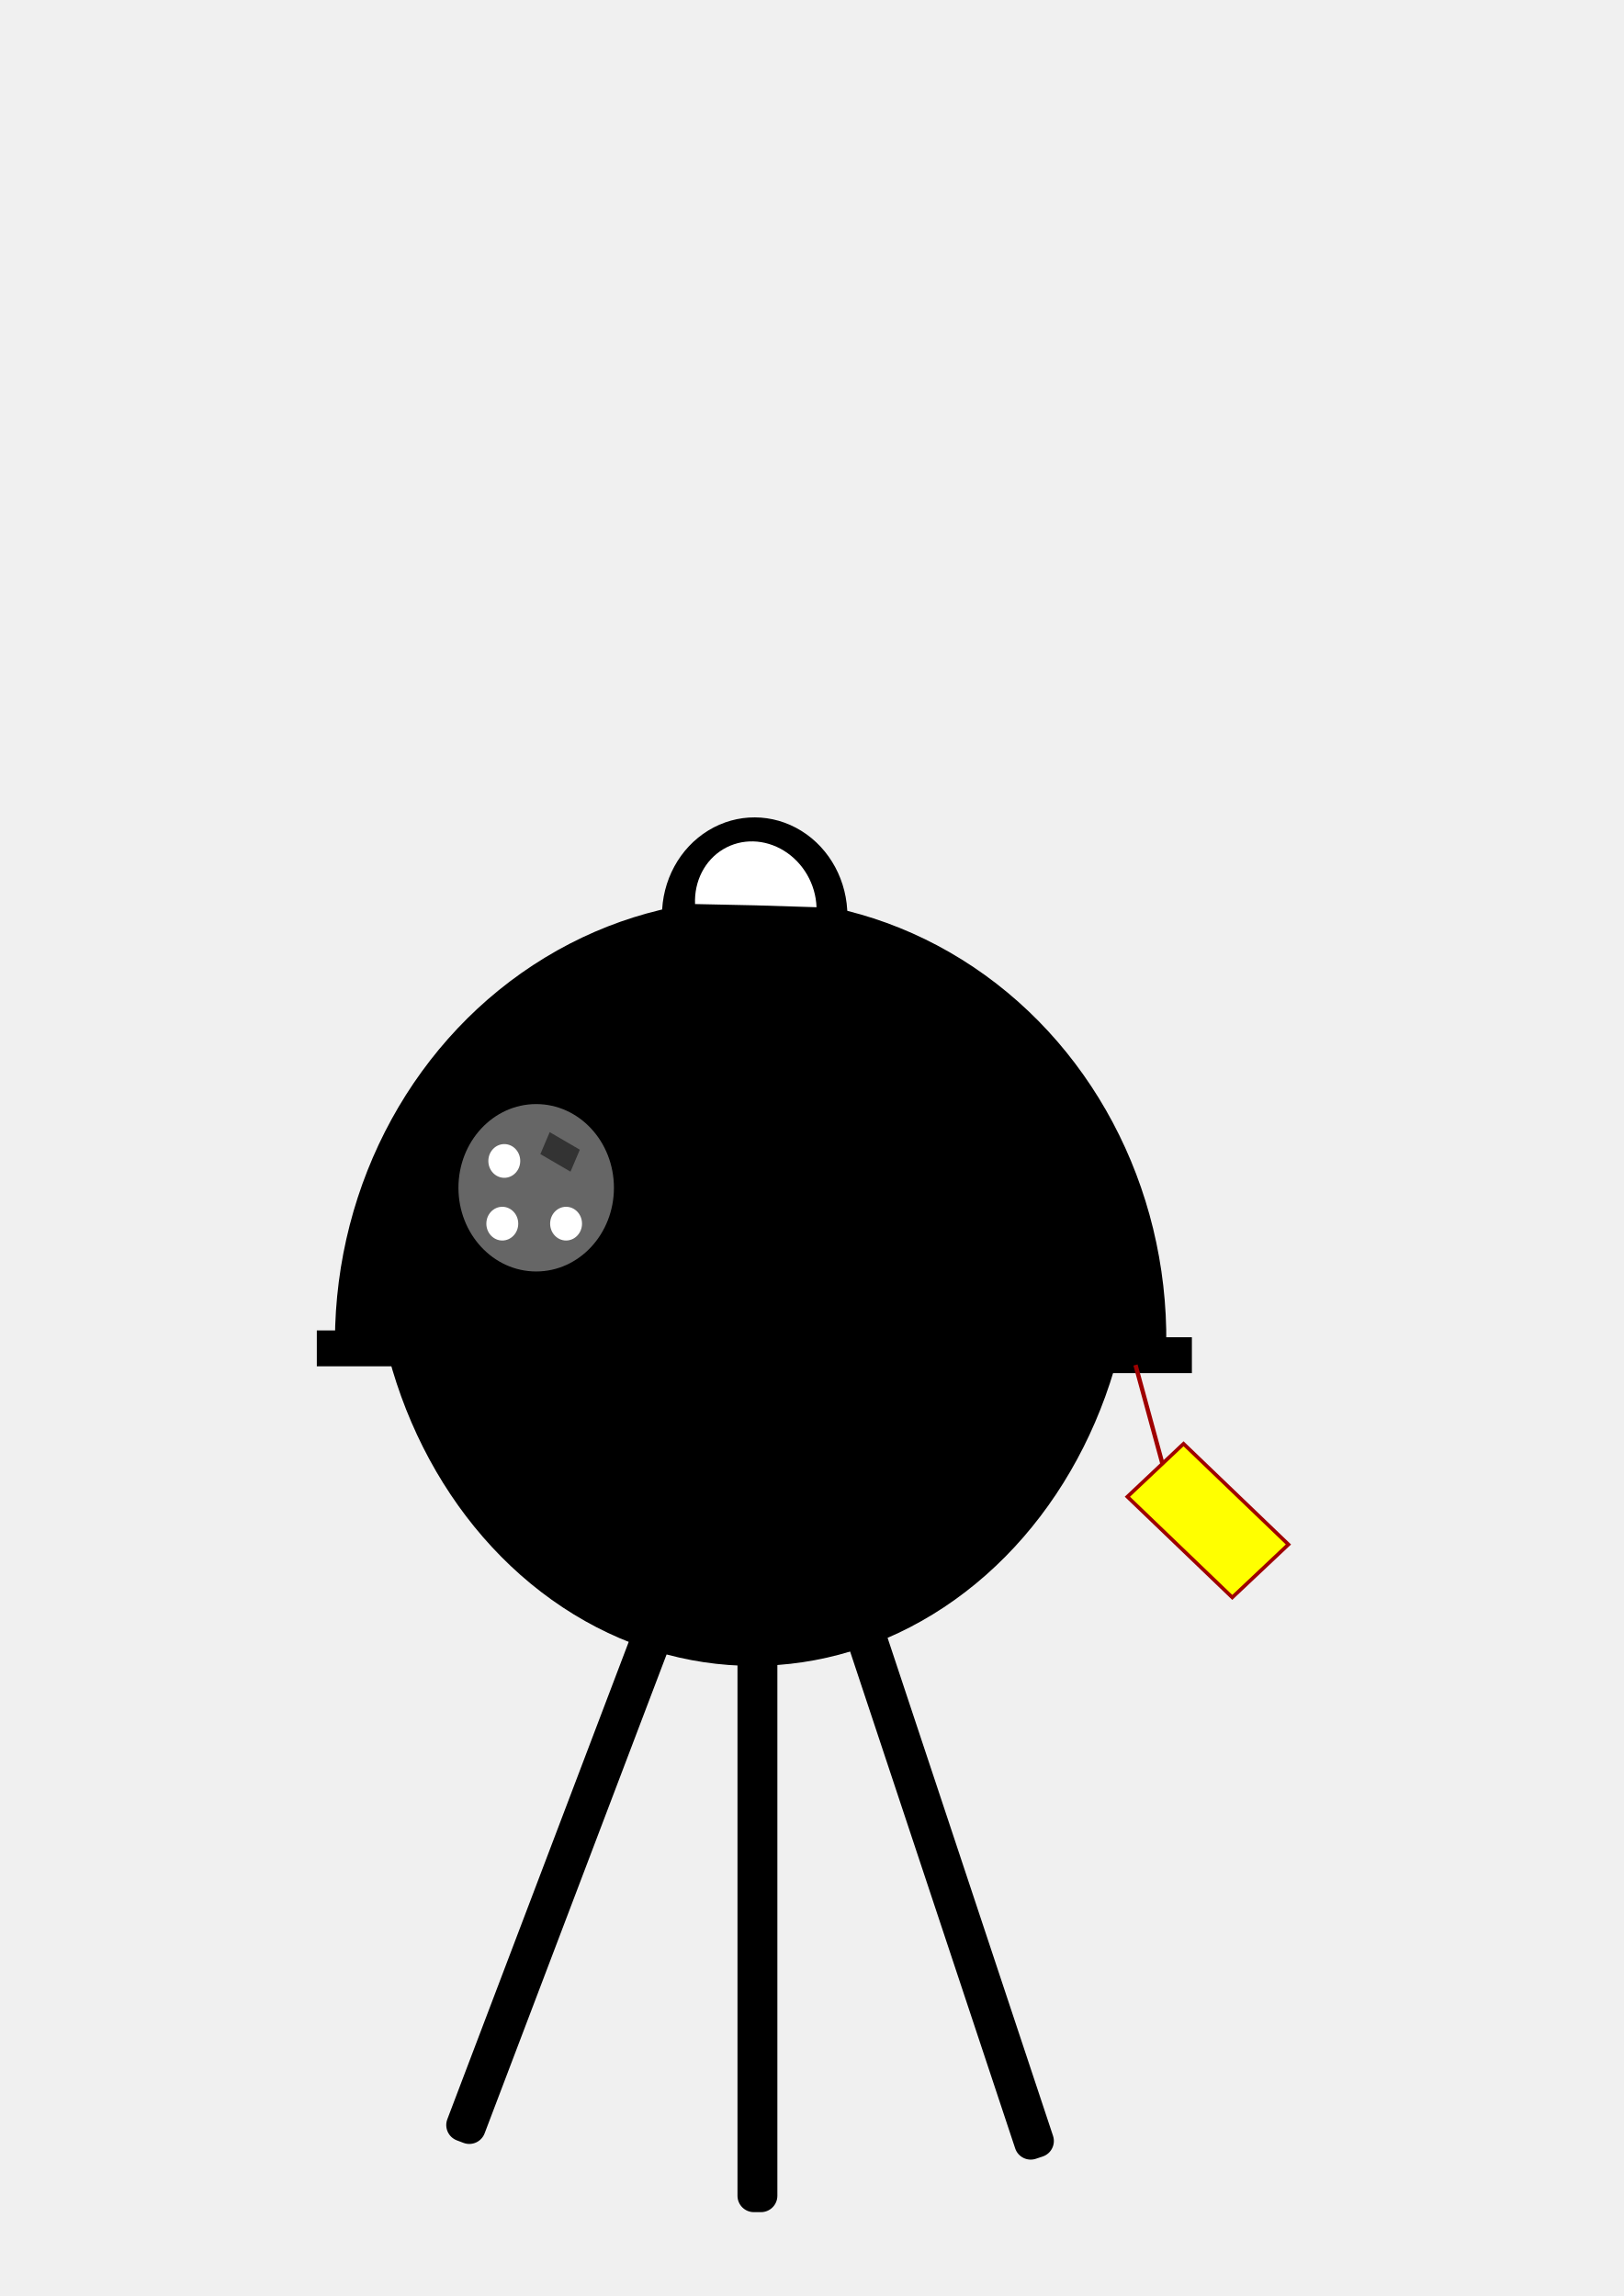
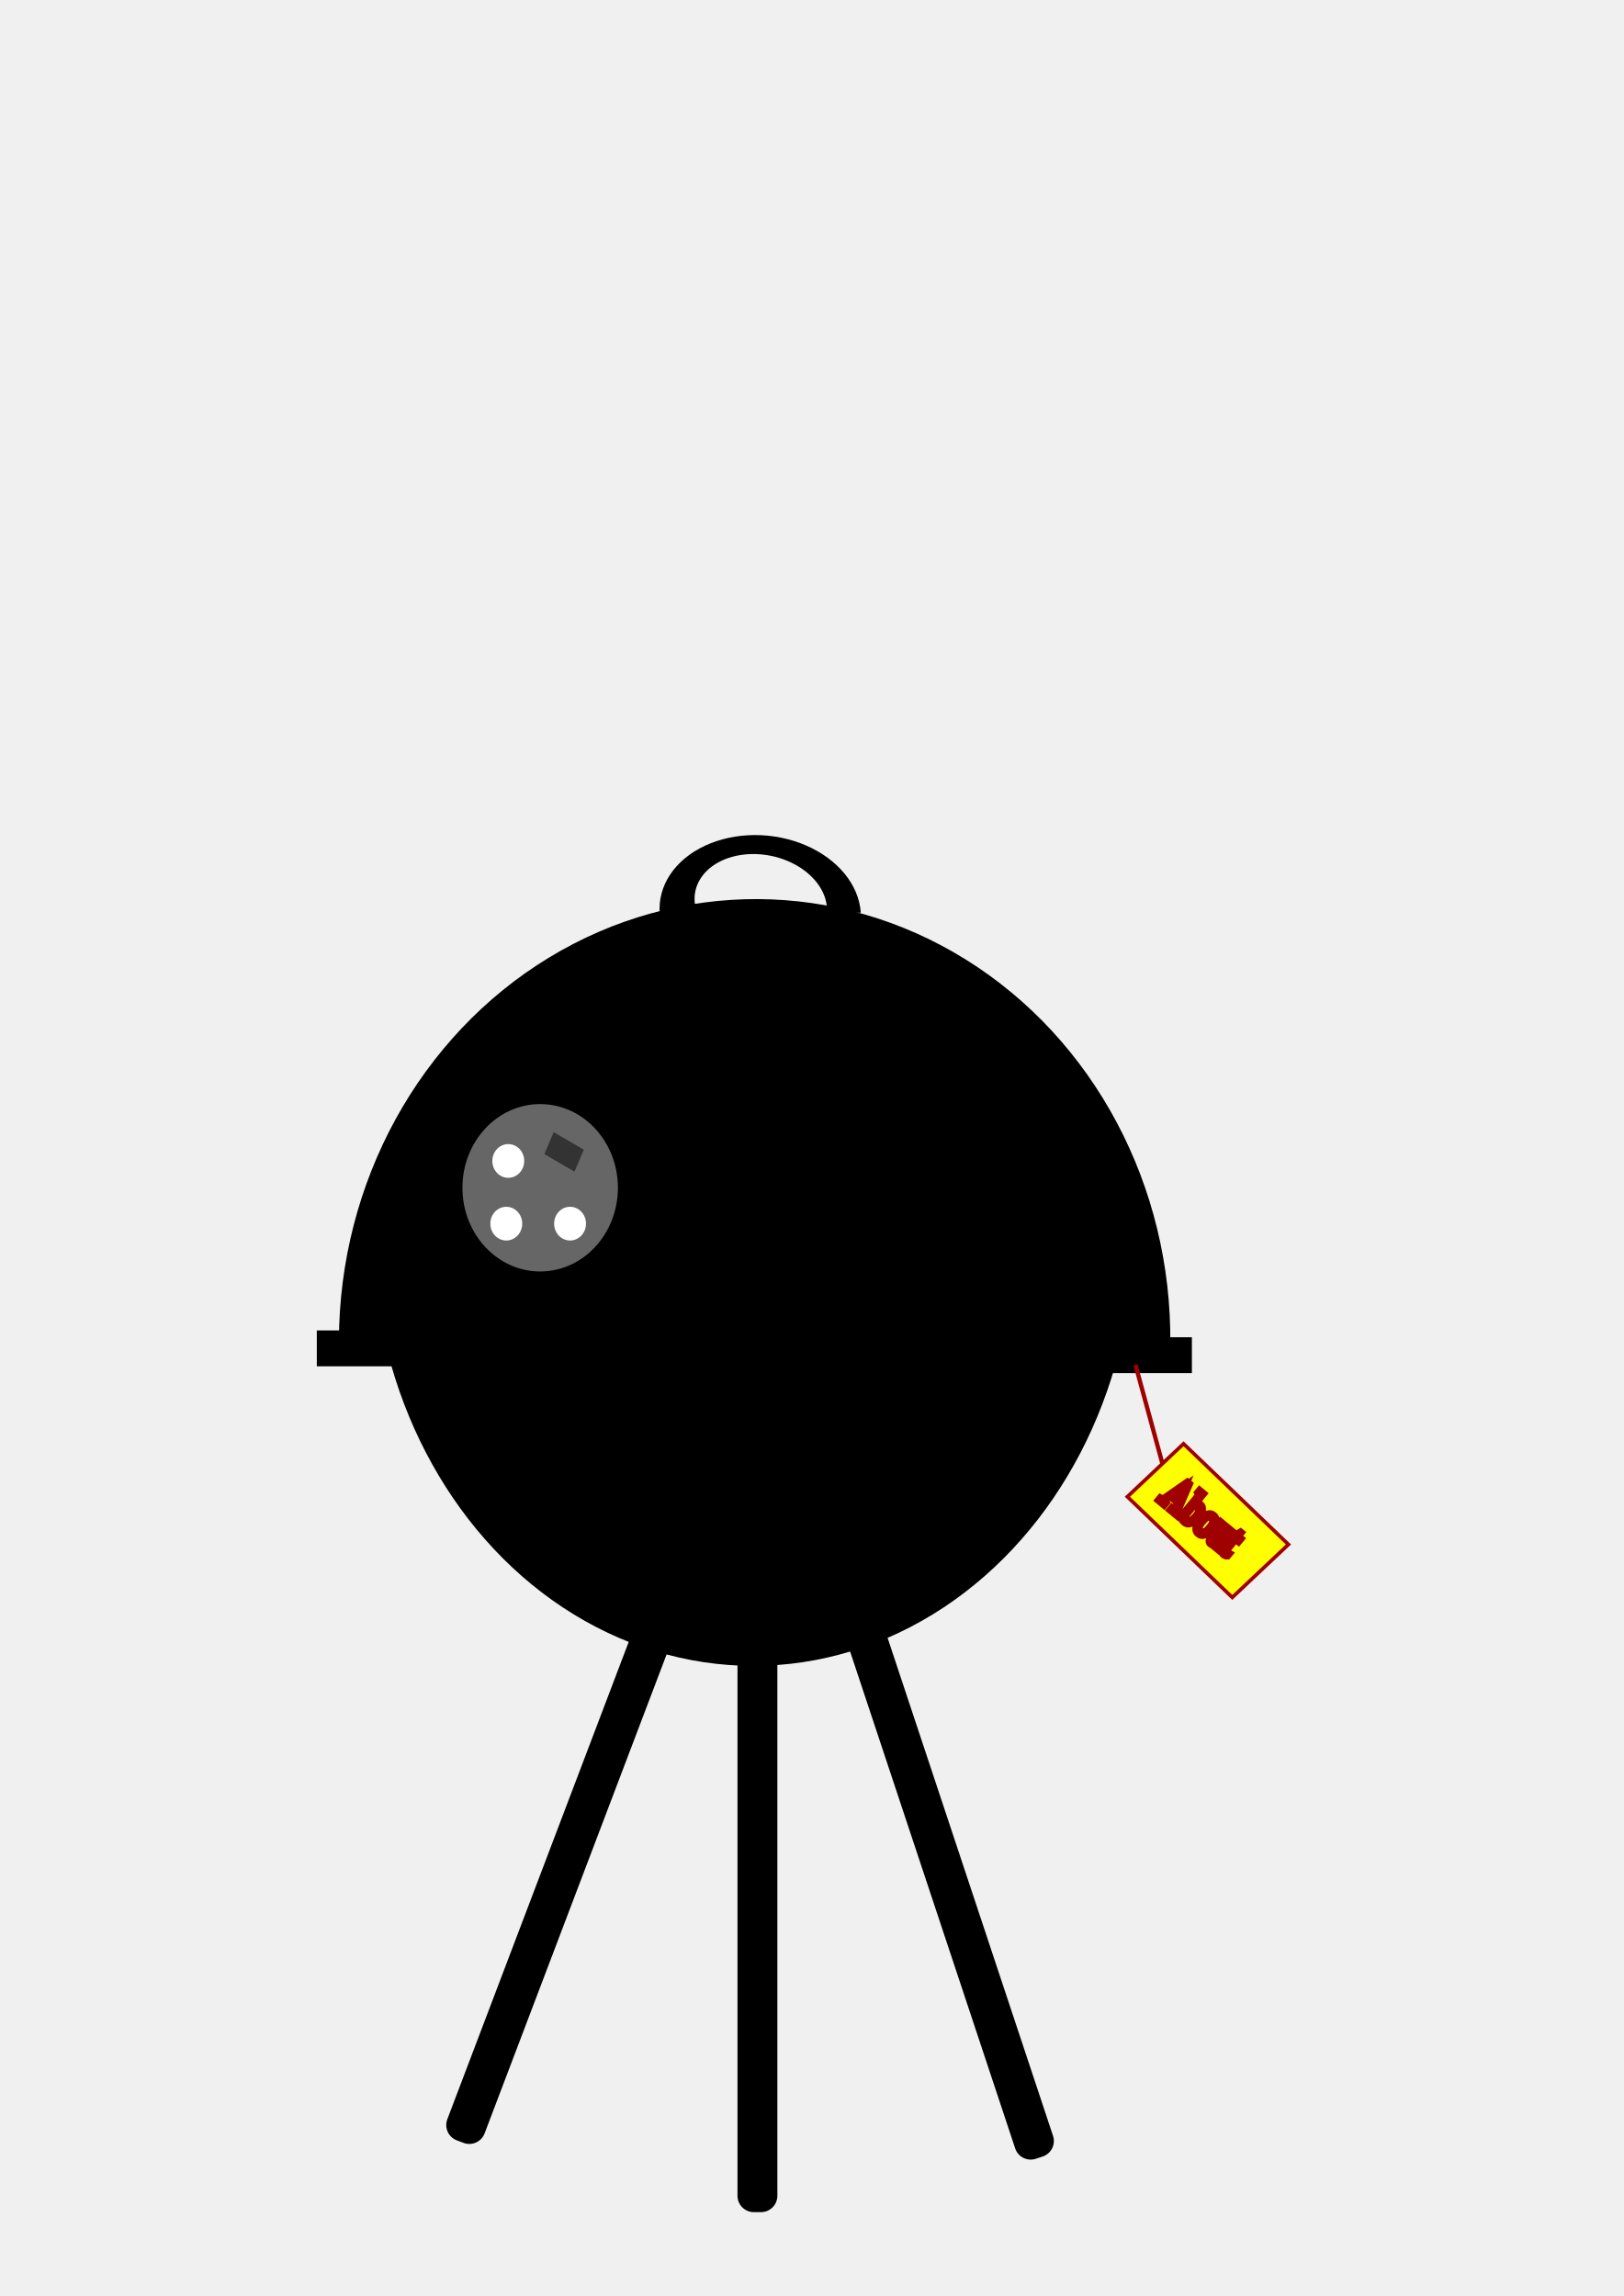
<svg xmlns="http://www.w3.org/2000/svg" width="210mm" height="297mm" viewBox="0 0 210 297" version="1.1" id="svg5">
  <defs id="defs2">
-     </defs>
+     <rect x="465.734" y="241.636" width="72.101" height="31.179" id="rect421" />
+   </defs>
  <g id="layer1">
-     <path style="fill:#000000;stroke-width:0.639" id="path976" d="m 146.733,158.919 a 49.312,56.573 0 0 1 -24.656,48.994 49.312,56.573 0 0 1 -49.312,0 49.312,56.573 0 0 1 -24.656,-48.994 h 49.312 z" />
-     <ellipse style="fill:#000000;stroke-width:0.265" id="path964" cx="97.455" cy="157.504" rx="50.144" ry="17.229" />
-     <ellipse style="fill:#ffffff;stroke-width:0.231" id="path964-7" cx="98.219" cy="158.028" rx="45.762" ry="14.393" />
+     <path id="path976" style="fill:#000000;stroke-width:0.639" d="M 97.455 140.275 A 50.144 17.229 0 0 0 47.311 157.504 A 50.144 17.229 0 0 0 48.154 160.615 A 49.312 56.573 0 0 0 72.765 207.913 A 49.312 56.573 0 0 0 122.077 207.913 A 49.312 56.573 0 0 0 146.684 160.766 A 50.144 17.229 0 0 0 147.6 157.504 A 50.144 17.229 0 0 0 97.455 140.275 z M 97.704 143.119 A 45.762 14.393 0 0 1 143.466 157.512 A 45.762 14.393 0 0 1 97.704 171.906 A 45.762 14.393 0 0 1 51.942 157.512 A 45.762 14.393 0 0 1 97.704 143.119 z " />
    <rect style="fill:#000000;stroke-width:0.193" id="rect1065-9" width="4.64" height="32.482" x="92.548" y="140.498" />
    <rect style="fill:#000000;stroke-width:0.196" id="rect1065-1" width="4.64" height="33.513" x="126.061" y="144.622" />
    <rect style="fill:#000000;stroke-width:0.204" id="rect1065-55" width="4.64" height="36.607" x="109.562" y="142.044" />
    <rect style="fill:#000000;stroke-width:0.161" id="rect1065-8" width="4.64" height="22.686" x="62.128" y="146.169" />
    <rect style="fill:#000000;stroke-width:0.189" id="rect1065-9-0" width="4.64" height="31.451" x="76.565" y="142.56" />
    <rect style="fill:#000000;stroke-width:0.109" id="rect1065-9-5" width="4.64" height="10.322" x="172.098" y="-51.297" transform="rotate(90)" />
    <path style="display:inline;fill:#000000;stroke-width:0.265" id="rect1246-0-8" width="5.157" height="74.245" x="37.004" y="232.998" d="m 39.121,232.998 h 0.923 a 2.117,2.117 45 0 1 2.117,2.117 v 70.011 a 2.117,2.117 135 0 1 -2.117,2.117 h -0.923 a 2.117,2.117 45 0 1 -2.117,-2.117 v -70.011 a 2.117,2.117 135 0 1 2.117,-2.117 z" transform="rotate(-18.37371)" />
    <path style="display:inline;fill:#000000;stroke-width:0.265" id="rect1246-0-4" width="5.157" height="74.245" x="151.444" y="163.587" d="m 153.56,163.587 h 0.923 a 2.117,2.117 45 0 1 2.117,2.117 v 70.011 a 2.117,2.117 135 0 1 -2.117,2.117 h -0.923 a 2.117,2.117 45 0 1 -2.117,-2.117 v -70.011 a 2.117,2.117 135 0 1 2.117,-2.117 z" transform="rotate(20.80294)" />
    <path style="display:inline;fill:#000000;stroke-width:0.265" id="rect1246-0-8-1" width="5.157" height="74.245" x="95.383" y="211.907" d="m 97.5,211.907 h 0.923 a 2.117,2.117 45 0 1 2.117,2.117 v 70.011 a 2.117,2.117 135 0 1 -2.117,2.117 H 97.5 a 2.117,2.117 45 0 1 -2.117,-2.117 v -70.011 a 2.117,2.117 135 0 1 2.117,-2.117 z" />
-     <path style="fill:#000000;stroke-width:0.67" id="path976-6" d="m -45.282,-173.002 a 53.761,57.084 0 0 1 -26.593,49.786 53.761,57.084 0 0 1 -53.903,0.264 53.761,57.084 0 0 1 -27.024,-49.523 h 53.761 z" transform="matrix(-0.9999568,-0.0092908,0.01133687,-0.9999357,0,0)" />
-     <path style="fill:#000000;stroke-width:0.149" id="path976-6-9" d="m -86.304,-117.715 a 11.992,12.725 0 0 1 -5.932,11.098 11.992,12.725 0 0 1 -12.024,0.059 11.992,12.725 0 0 1 -6.028,-11.04 h 11.992 z" transform="matrix(-0.9999615,-0.0087802,0.00582372,-0.999983,0,0)" />
-     <path style="fill:#ffffff;stroke-width:0.098" id="path976-6-9-3" d="m -86.09,-114.343 a 7.86,8.275 0 0 1 -3.888,7.217 7.86,8.275 0 0 1 -7.881,0.038 7.86,8.275 0 0 1 -3.951,-7.179 h 7.86 z" transform="matrix(-0.9995204,-0.03096784,-0.03362944,-0.9994344,0,0)" />
-     <ellipse style="fill:#666666;stroke-width:0.453" id="path9654" cx="69.347" cy="153.645" rx="10.054" ry="10.827" />
-     <ellipse style="fill:#ffffff;stroke-width:0.145" id="path9708-5-5" cx="73.213" cy="158.286" rx="2.062" ry="2.181" />
-     <ellipse style="fill:#ffffff;stroke-width:0.145" id="path9708-5-6" cx="64.964" cy="158.286" rx="2.062" ry="2.181" />
-     <ellipse style="fill:#ffffff;stroke-width:0.145" id="path9708-5" cx="65.222" cy="150.175" rx="2.062" ry="2.181" />
-     <rect style="fill:#333333;stroke-width:0.162" id="rect11323" width="4.511" height="3.086" x="123.705" y="91.419" transform="matrix(0.863847,0.5037542,-0.3912386,0.9202893,0,0)" />
+     <path style="fill:#000000;stroke-width:0.67" id="path976-6" d="m -45.798,-172.997 a 53.761,57.084 0 0 1 -26.593,49.786 53.761,57.084 0 0 1 -53.904,0.264 53.761,57.084 0 0 1 -27.024,-49.523 h 53.761 z" transform="matrix(-0.9999568,-0.0092908,0.01133687,-0.9999357,0,0)" />
+     <path id="path976-6-9" style="fill:#000000;stroke-width:0.138" d="m 97.596,108.021 a 13.047,10.015 5.503 0 0 -6.42,1.379 13.047,10.015 5.503 0 0 -5.849,8.765 l 12.998,-0.097 13.005,-0.005 a 13.047,10.015 5.503 0 0 -7.118,-8.714 13.047,10.015 5.503 0 0 -6.617,-1.328 z m -0.371,2.455 a 8.639,6.433 11.142 0 1 4.73,0.931 8.639,6.433 11.142 0 1 4.972,5.731 l -8.53,-0.135 -8.523,-0.075 a 8.639,6.433 11.142 0 1 3.532,-5.626 8.639,6.433 11.142 0 1 3.819,-0.826 z" />
+     <ellipse style="fill:#666666;stroke-width:0.453" id="path9654" cx="69.862" cy="153.645" rx="10.054" ry="10.827" />
+     <ellipse style="fill:#ffffff;stroke-width:0.145" id="path9708-5-5" cx="73.729" cy="158.286" rx="2.062" ry="2.181" />
+     <ellipse style="fill:#ffffff;stroke-width:0.145" id="path9708-5-6" cx="65.48" cy="158.286" rx="2.062" ry="2.181" />
+     <ellipse style="fill:#ffffff;stroke-width:0.145" id="path9708-5" cx="65.737" cy="150.175" rx="2.062" ry="2.181" />
+     <rect style="fill:#333333;stroke-width:0.162" id="rect11323" width="4.511" height="3.086" x="124.183" y="91.157" transform="matrix(0.863847,0.5037542,-0.3912386,0.9202893,0,0)" />
    <rect style="fill:#000000;stroke-width:0.109" id="rect1065-9-5-7" width="4.64" height="10.322" x="172.98" y="-154.152" transform="rotate(90)" />
    <path style="fill:#ff0000;stroke:#9f0000;stroke-width:0.556;stroke-dasharray:none;stroke-opacity:1" d="m 146.858,176.569 c 1.603,5.874 3.206,11.749 4.81,17.623" id="path11789" />
    <rect style="fill:#ffff00;stroke:#9f0000;stroke-width:0.469;stroke-dasharray:none;stroke-opacity:1" id="rect12634" width="18.807" height="9.984" x="241.19" y="28.751" transform="matrix(0.721377,0.6925426,-0.727532,0.6860738,0,0)" />
+     <text xml:space="preserve" transform="scale(0.2645833)" id="text419" style="fill:#ff6600;stroke:#9f0000;stroke-width:2.381;white-space:pre;shape-inside:url(#rect421)" />
+     <text xml:space="preserve" style="font-size:5.256px;fill:#ff6600;stroke:#9f0000;stroke-width:1.043" x="271.448" y="47.59" id="text427" transform="matrix(0.6788499,0.5609848,-0.7233463,0.8753241,0,0)">
+       <tspan id="tspan425" style="stroke-width:1.043" x="271.448" y="47.59">About</tspan>
+     </text>
  </g>
</svg>
